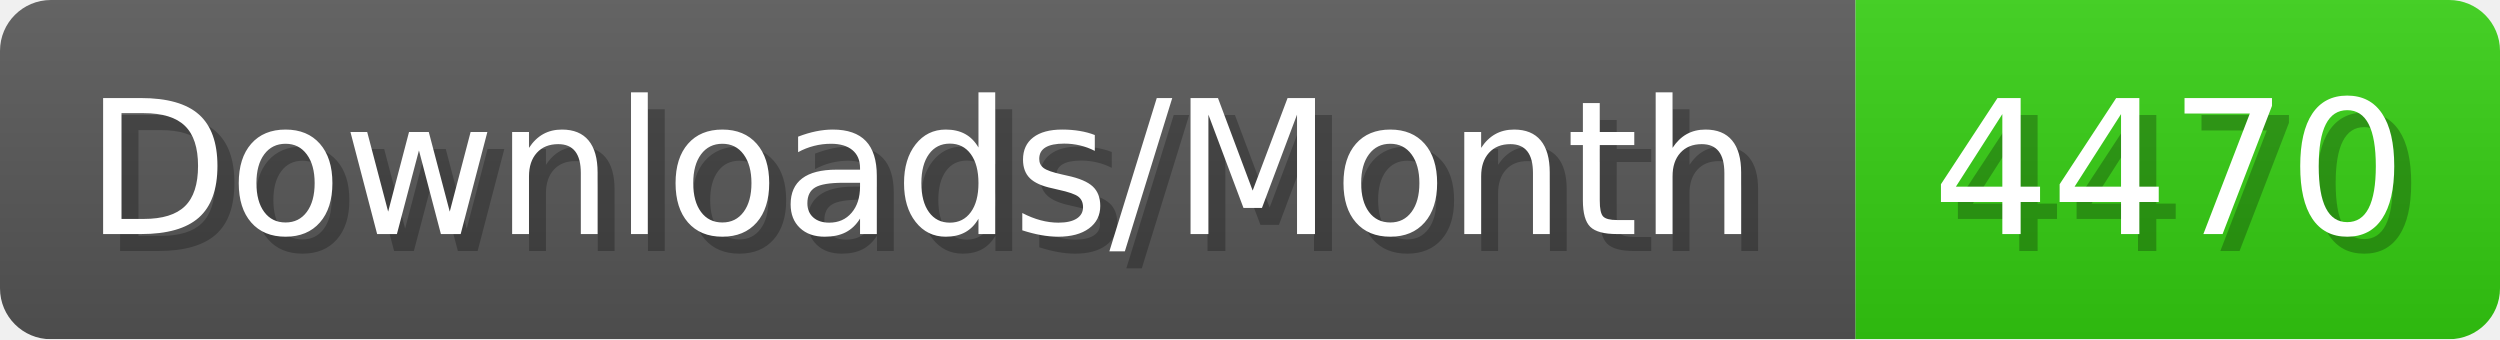
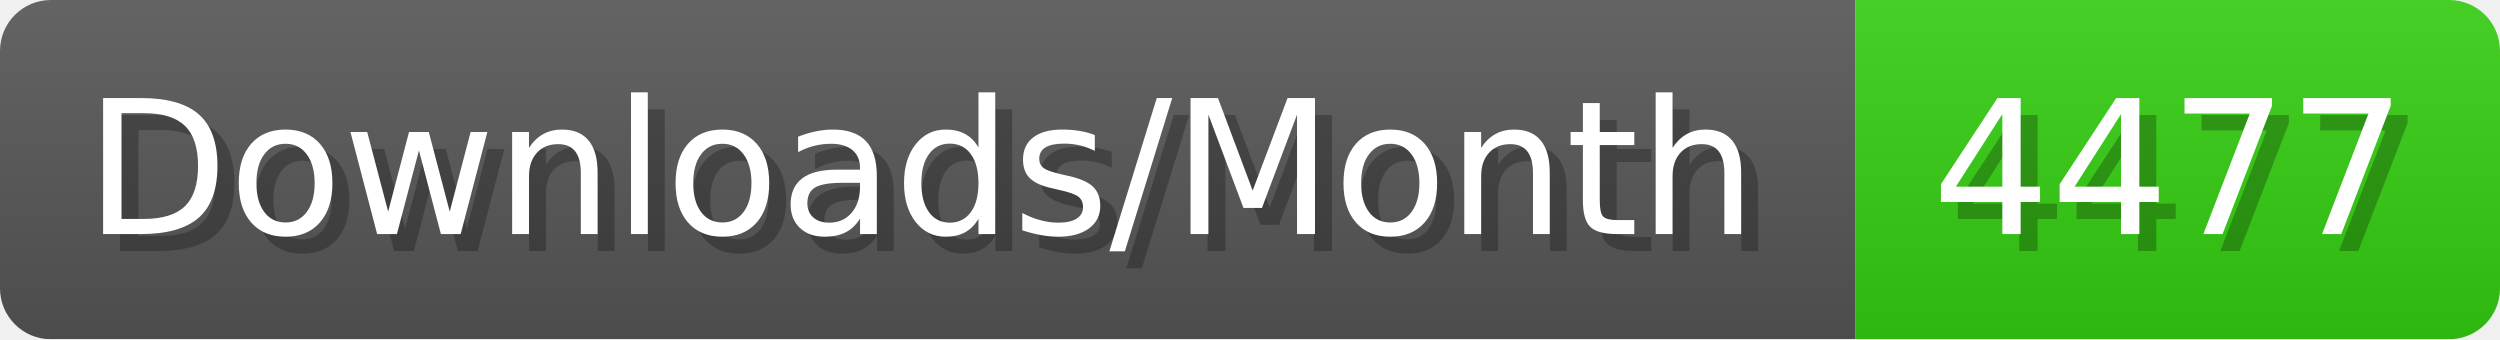
- <svg xmlns="http://www.w3.org/2000/svg" width="147.4" height="20" viewBox="0 0 1474 200" role="img" aria-label="Downloads/Month: 4470">
+ <svg xmlns="http://www.w3.org/2000/svg" width="147.4" height="20" viewBox="0 0 1474 200" role="img" aria-label="Downloads/Month: 4477">
  <linearGradient id="YlXUI" x2="0" y2="100%">
    <stop offset="0" stop-opacity=".1" stop-color="#EEE" />
    <stop offset="1" stop-opacity=".1" />
  </linearGradient>
  <mask id="JHhop">
    <rect width="1474" height="200" rx="30" fill="#FFF" />
  </mask>
  <g mask="url(#JHhop)">
    <rect width="1094" height="200" fill="#555" />
    <rect width="380" height="200" fill="#3C1" x="1094" />
    <rect width="1474" height="200" fill="url(#YlXUI)" />
  </g>
  <g aria-hidden="true" fill="#fff" text-anchor="start" font-family="Verdana,DejaVu Sans,sans-serif" font-size="110">
    <text x="60" y="148" textLength="994" fill="#000" opacity="0.25">Downloads/Month</text>
    <text x="50" y="138" textLength="994">Downloads/Month</text>
-     <text x="1149" y="148" textLength="280" fill="#000" opacity="0.25">4470</text>
-     <text x="1139" y="138" textLength="280">4470</text>
+     <text x="1149" y="148" textLength="280" fill="#000" opacity="0.25">4477</text>
+     <text x="1139" y="138" textLength="280">4477</text>
  </g>
</svg>
